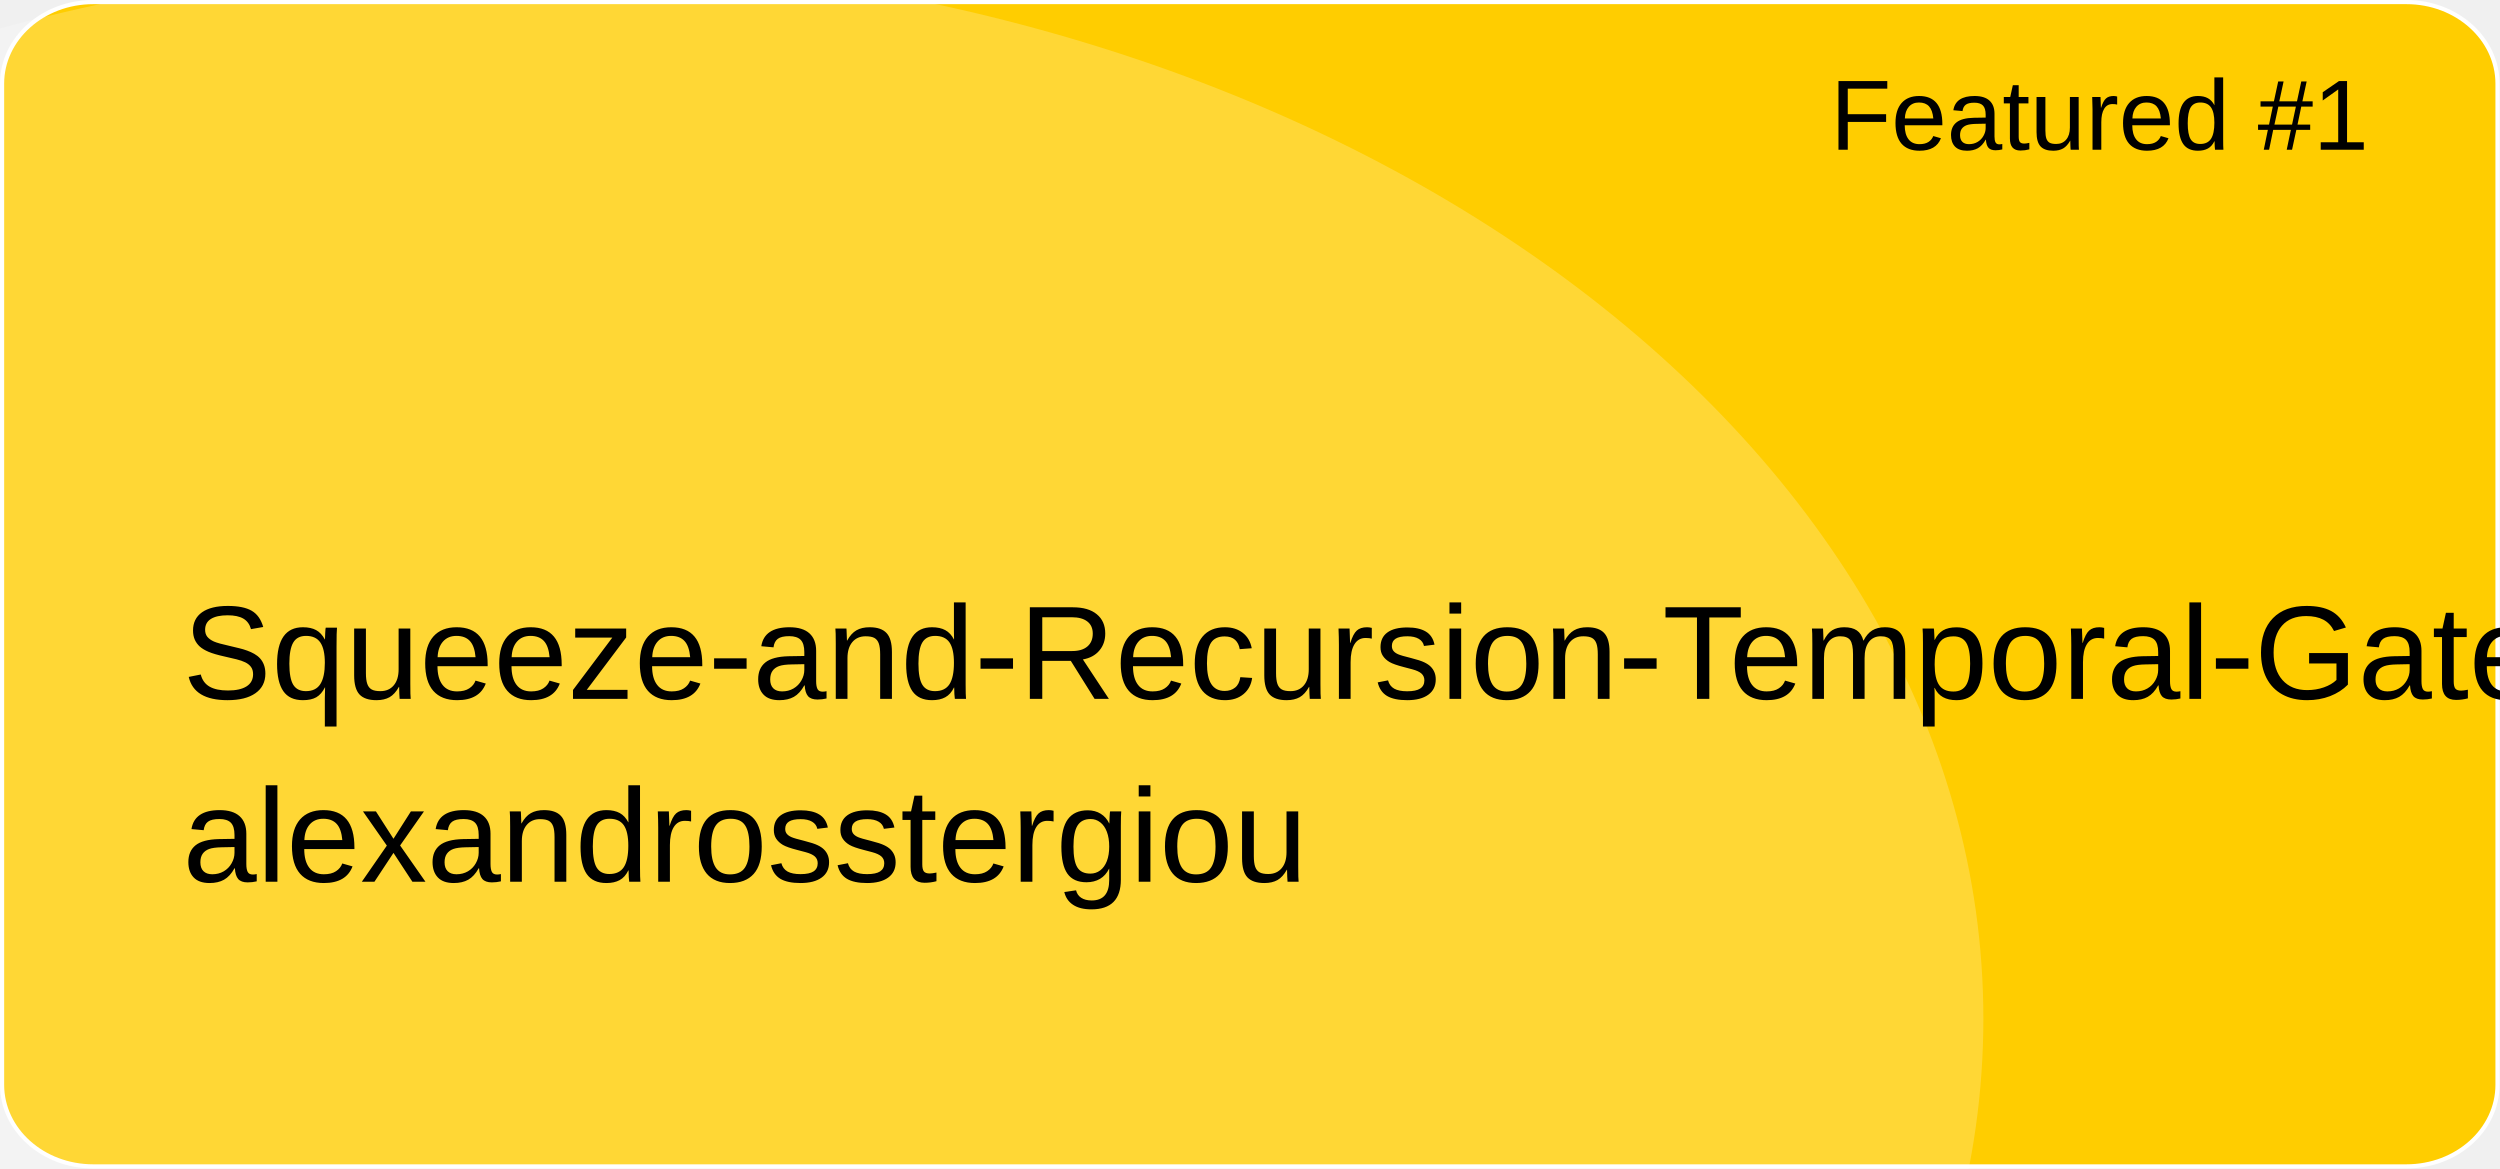
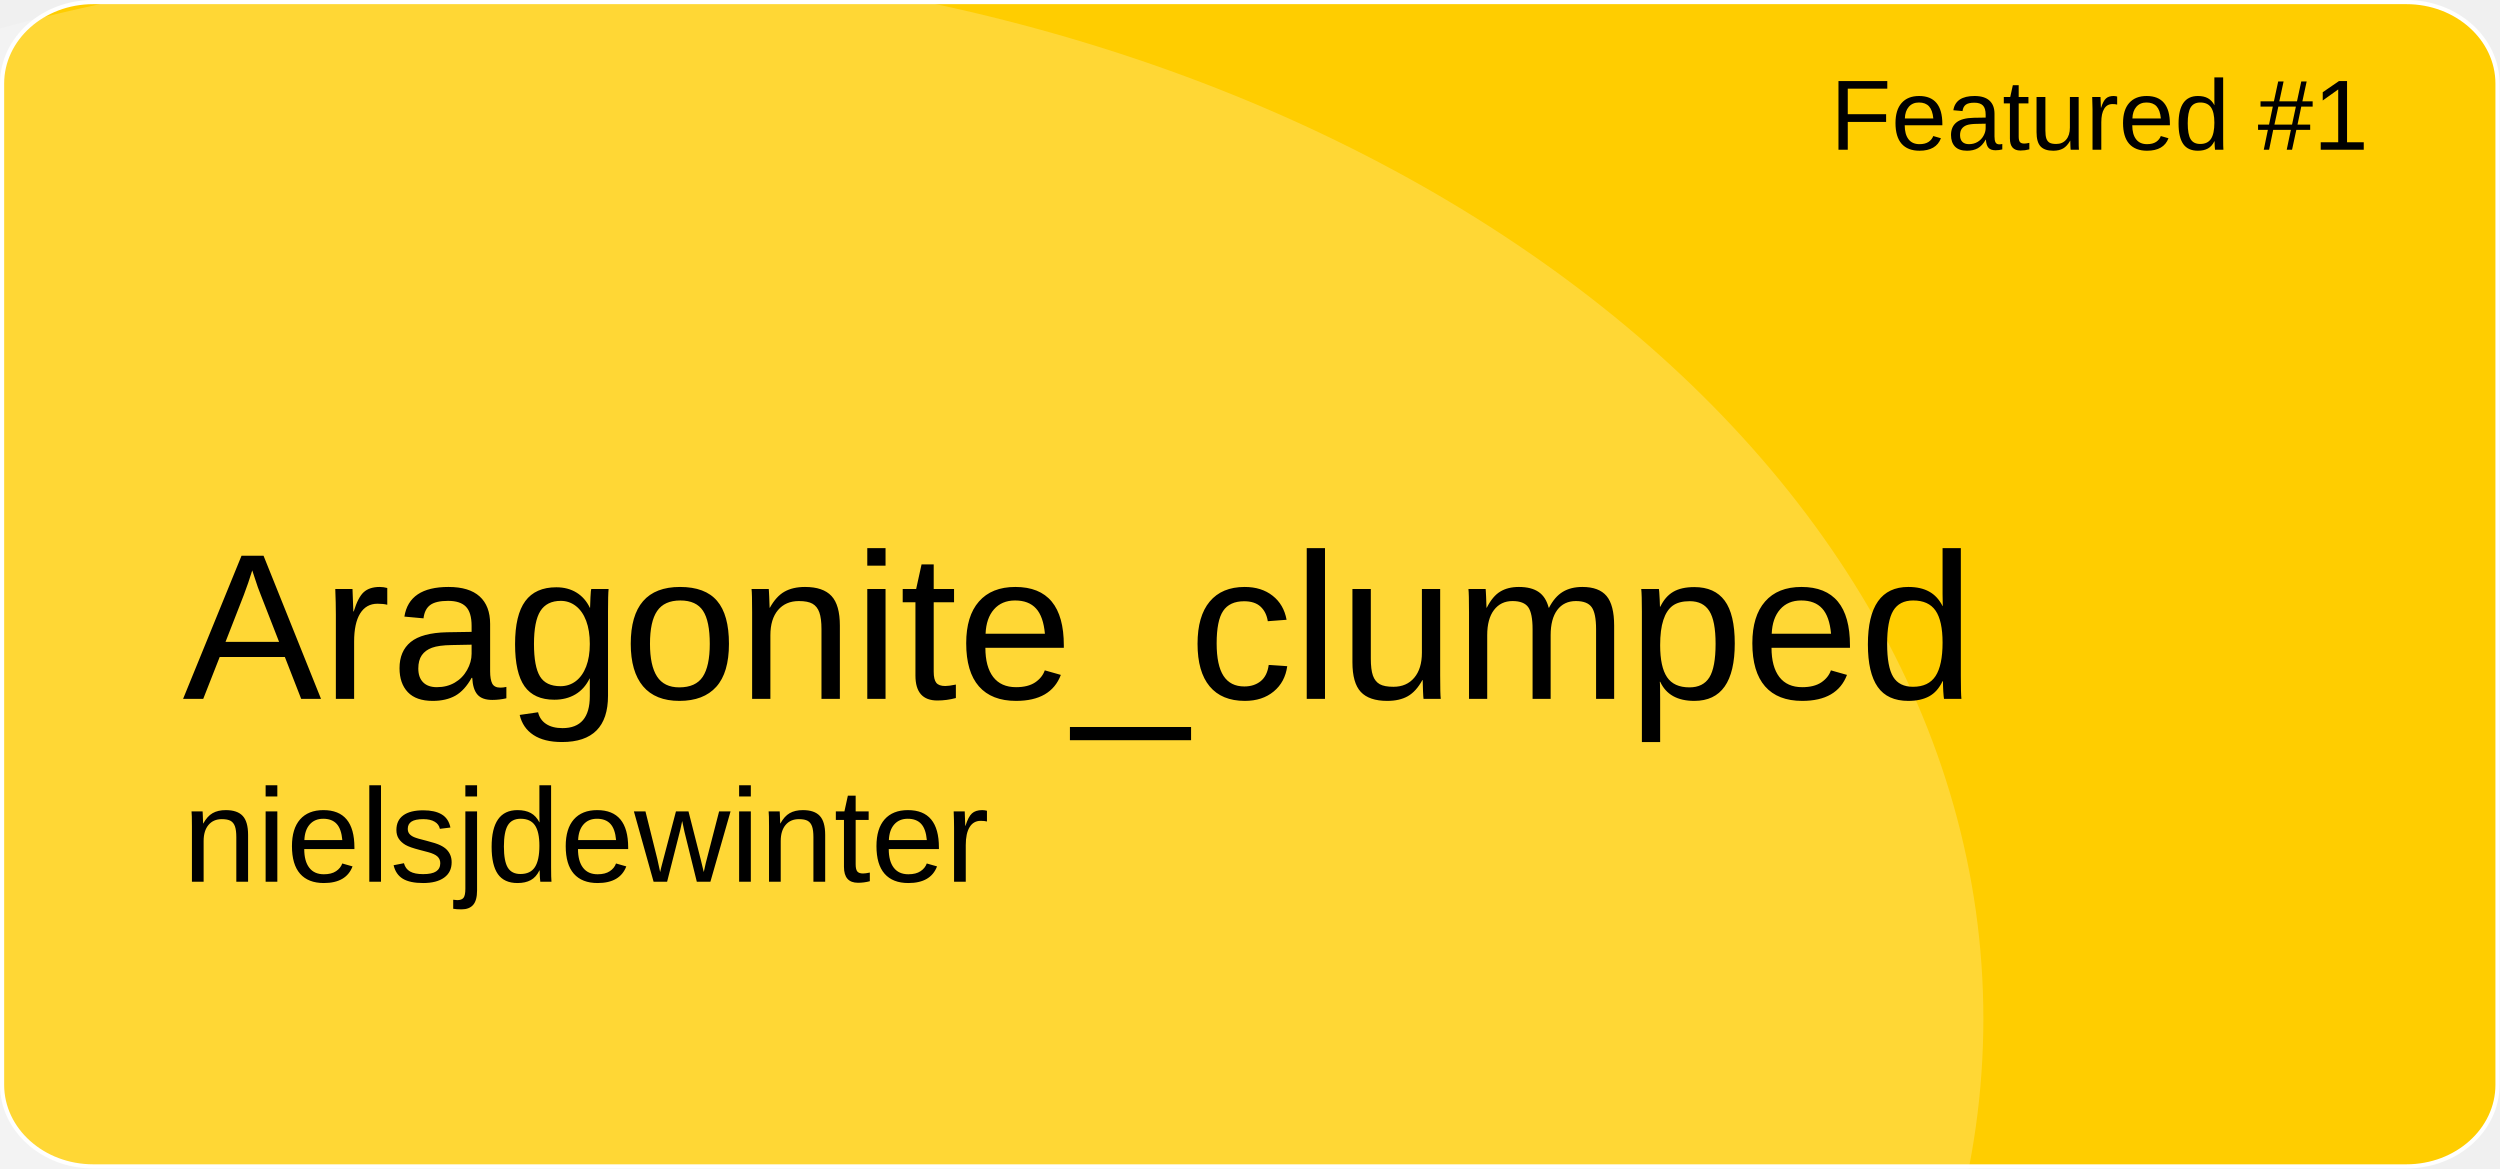
<svg xmlns="http://www.w3.org/2000/svg" version="1.1" id="a" x="0px" y="0px" viewBox="0 0 601 281" style="enable-background:new 0 0 601 281;" xml:space="preserve">
  <style type="text/css">
	.st0{fill:#FFCD00;stroke:#FFFFFF;stroke-miterlimit:10;}
	.st1{opacity:0.21;fill:#FFFFFF;enable-background:new    ;}
	.st2{font-family:'Arial';}
	.st3{font-size:24px;}
- 	.st4{font-size:32px;}
+ 	.st4{font-size:50px;}
	.st5{font-size:32px;}
</style>
  <path id="b" class="st0" d="M22.4,0.5h556.1c12.1,0,21.9,8.8,21.9,19.6v240.7c0,10.8-9.8,19.6-21.9,19.6H22.4  c-12.1,0-21.9-8.8-21.9-19.6V20.1C0.5,9.3,10.3,0.5,22.4,0.5z" />
  <ellipse class="st1" cx="124.5" cy="244.9" rx="352.3" ry="254.4" />
  <text transform="matrix(1 0 0 1 440 36)" class="st2 st3">Featured #1</text>
-   <text transform="matrix(1 0 0 1 43.92 168.01)" class="st2 st4">Squeeze-and-Recursion-Temporal-Gates</text>
-   <text transform="matrix(1 0 0 1 43.92 211.97)" class="st2 st5">alexandrosstergiou</text>
+   <text transform="matrix(1 0 0 1 43.92 168.01)" class="st2 st4">Aragonite_clumped</text>
+   <text transform="matrix(1 0 0 1 43.92 211.97)" class="st2 st5">nielsjdewinter</text>
</svg>
